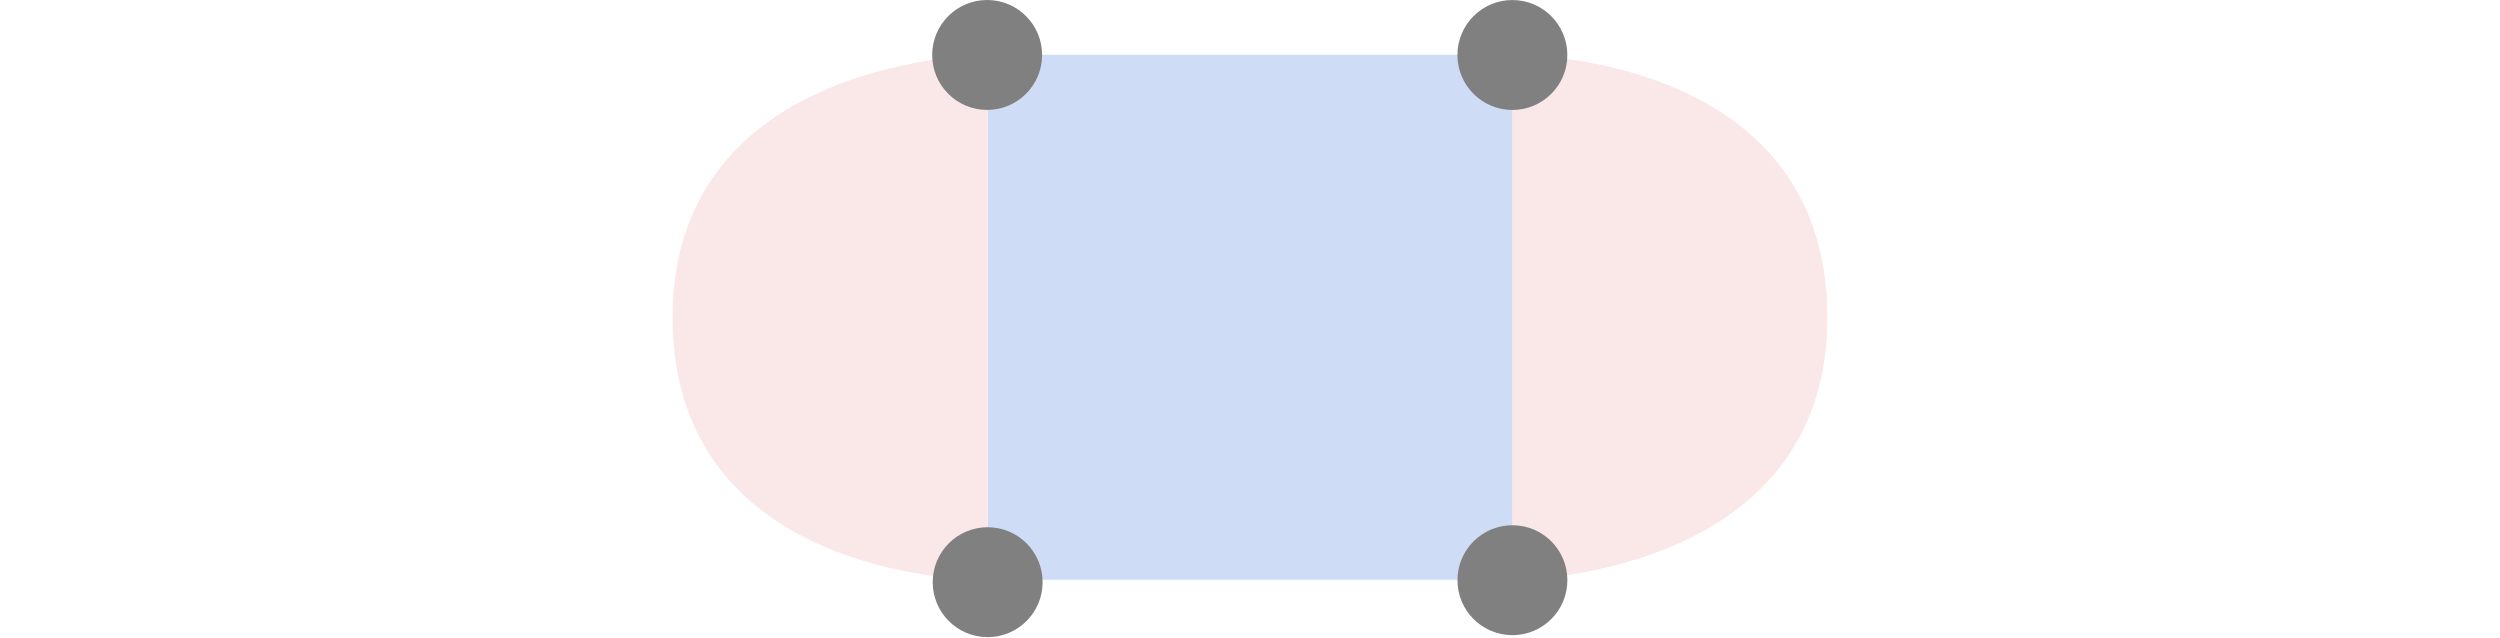
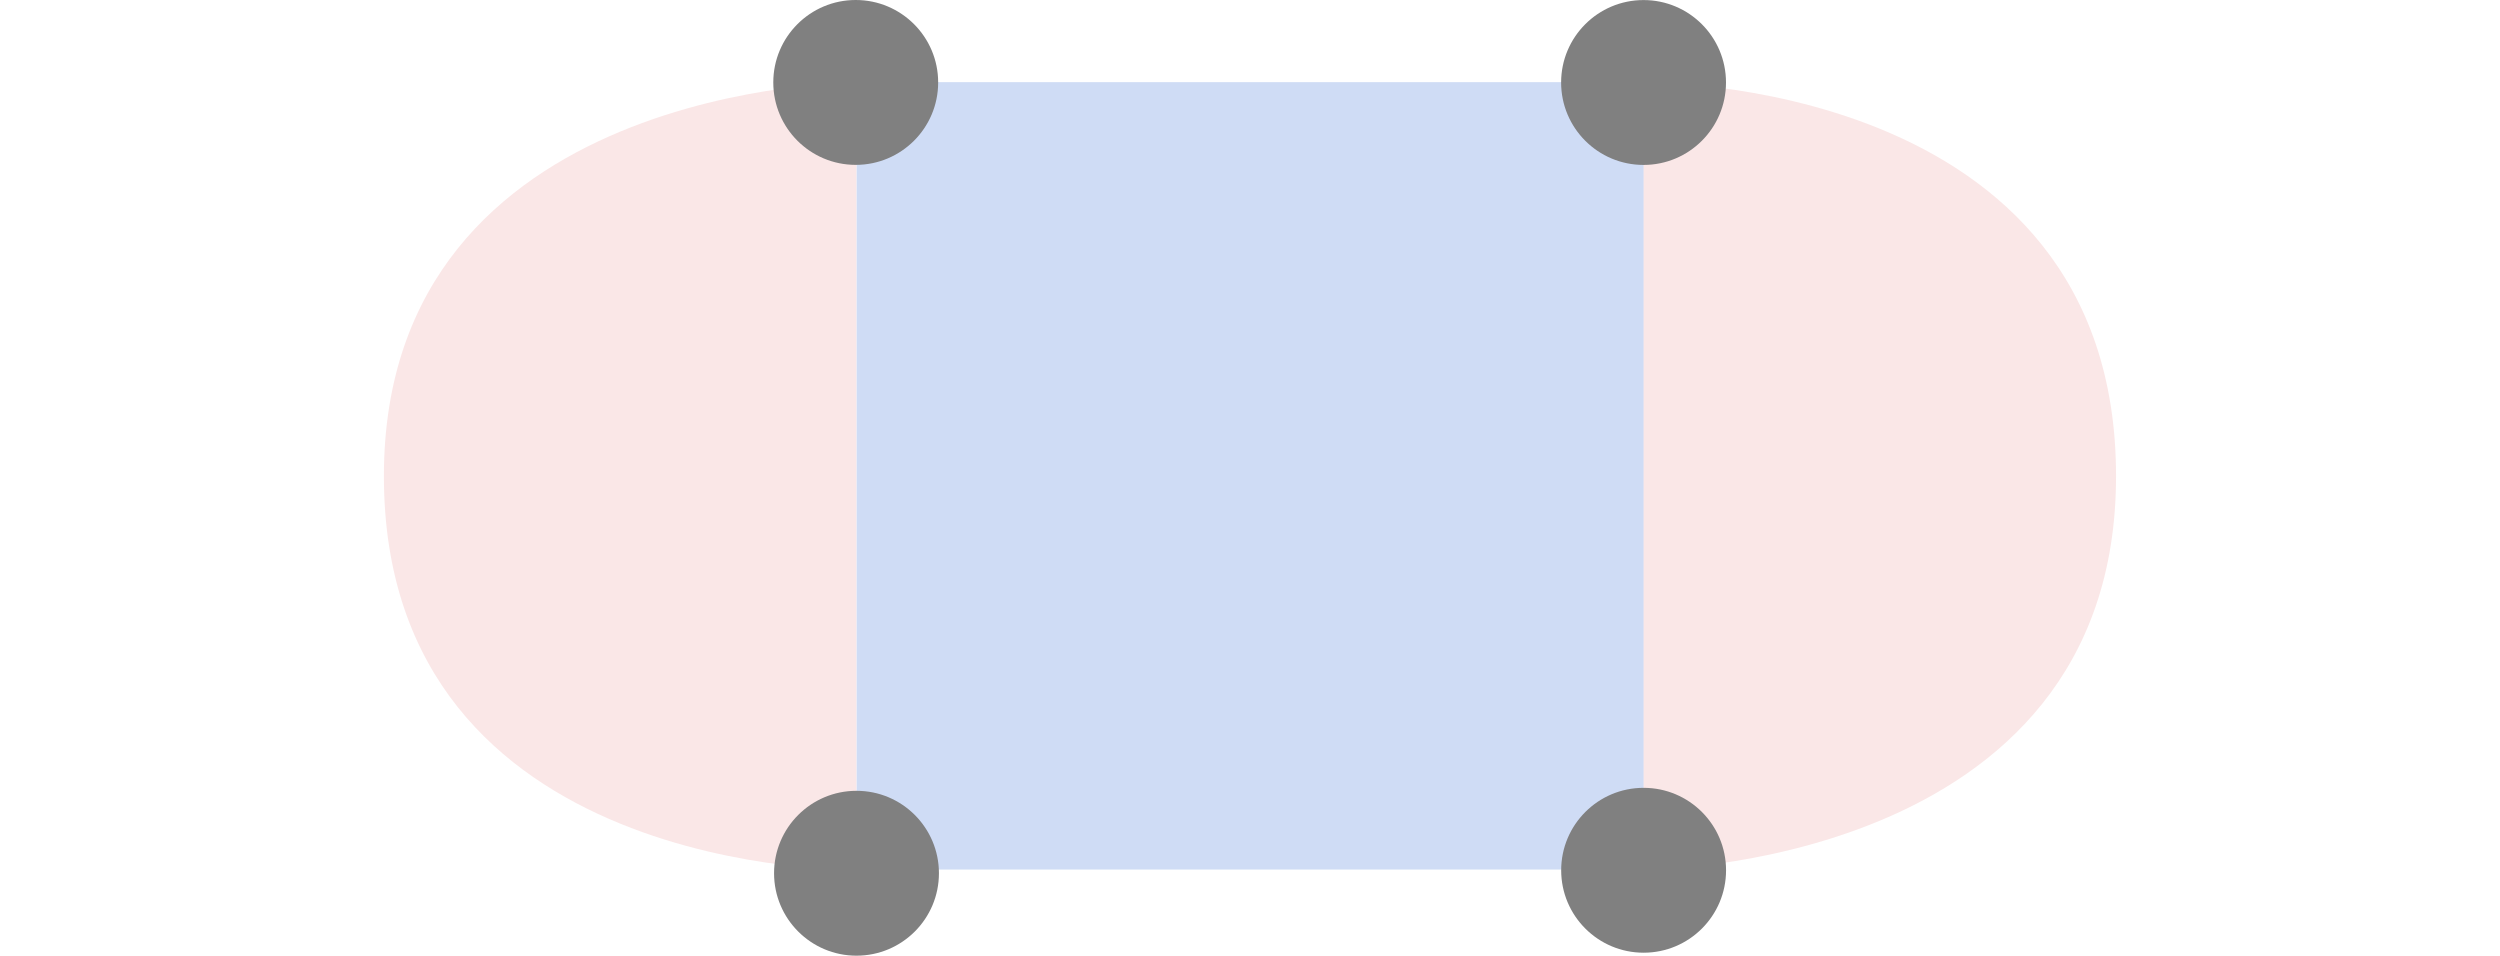
- <svg xmlns="http://www.w3.org/2000/svg" width="63mm" height="16.056mm" viewBox="-6.449 0 42 16.056" version="1.1" id="svg5">
+ <svg xmlns="http://www.w3.org/2000/svg" width="84mm" height="32.111mm" viewBox="-6.449 0 42 16.056" version="1.1" id="svg5">
  <defs id="defs2" />
  <g id="layer1" transform="translate(-29.12283,-14.49993)" />
  <rect style="fill:#cfdcf5;fill-opacity:1;stroke:none;stroke-width:0.2;stroke-linecap:round" id="rect18049" width="13.229" height="13.229" x="7.94" y="1.38" />
  <path style="fill:#fae7e7;fill-opacity:1;stroke:none;stroke-width:0.2;stroke-linecap:round" d="M 21.164,1.386 V 14.615 c 0,0 7.937,1e-6 7.937,-6.615 0,-6.745 -7.937,-6.615 -7.937,-6.615 z" id="path18188" />
  <path style="fill:#fae7e7;fill-opacity:1;stroke:none;stroke-width:0.2;stroke-linecap:round" d="M 7.937,14.615 V 1.385 c 0,0 -7.937,-10e-7 -7.937,6.615 0,6.745 7.937,6.615 7.937,6.615 z" id="path18194" />
  <circle style="fill:#808080;fill-opacity:1;stroke:none;stroke-width:0.2;stroke-dasharray:none;stroke-opacity:1" id="circle4453" cx="7.94" cy="14.671" r="1.385" />
  <circle style="fill:#808080;fill-opacity:1;stroke:none;stroke-width:0.2;stroke-dasharray:none;stroke-opacity:1" id="circle4484" cx="21.163" cy="1.386" r="1.385" />
  <circle style="fill:#808080;fill-opacity:1;stroke:none;stroke-width:0.2;stroke-dasharray:none;stroke-opacity:1" id="circle4484-5" cx="7.927" cy="1.385" r="1.385" />
  <circle style="fill:#808080;fill-opacity:1;stroke:none;stroke-width:0.2;stroke-dasharray:none;stroke-opacity:1" id="circle4484-8" cx="21.164" cy="14.621" r="1.385" />
</svg>
